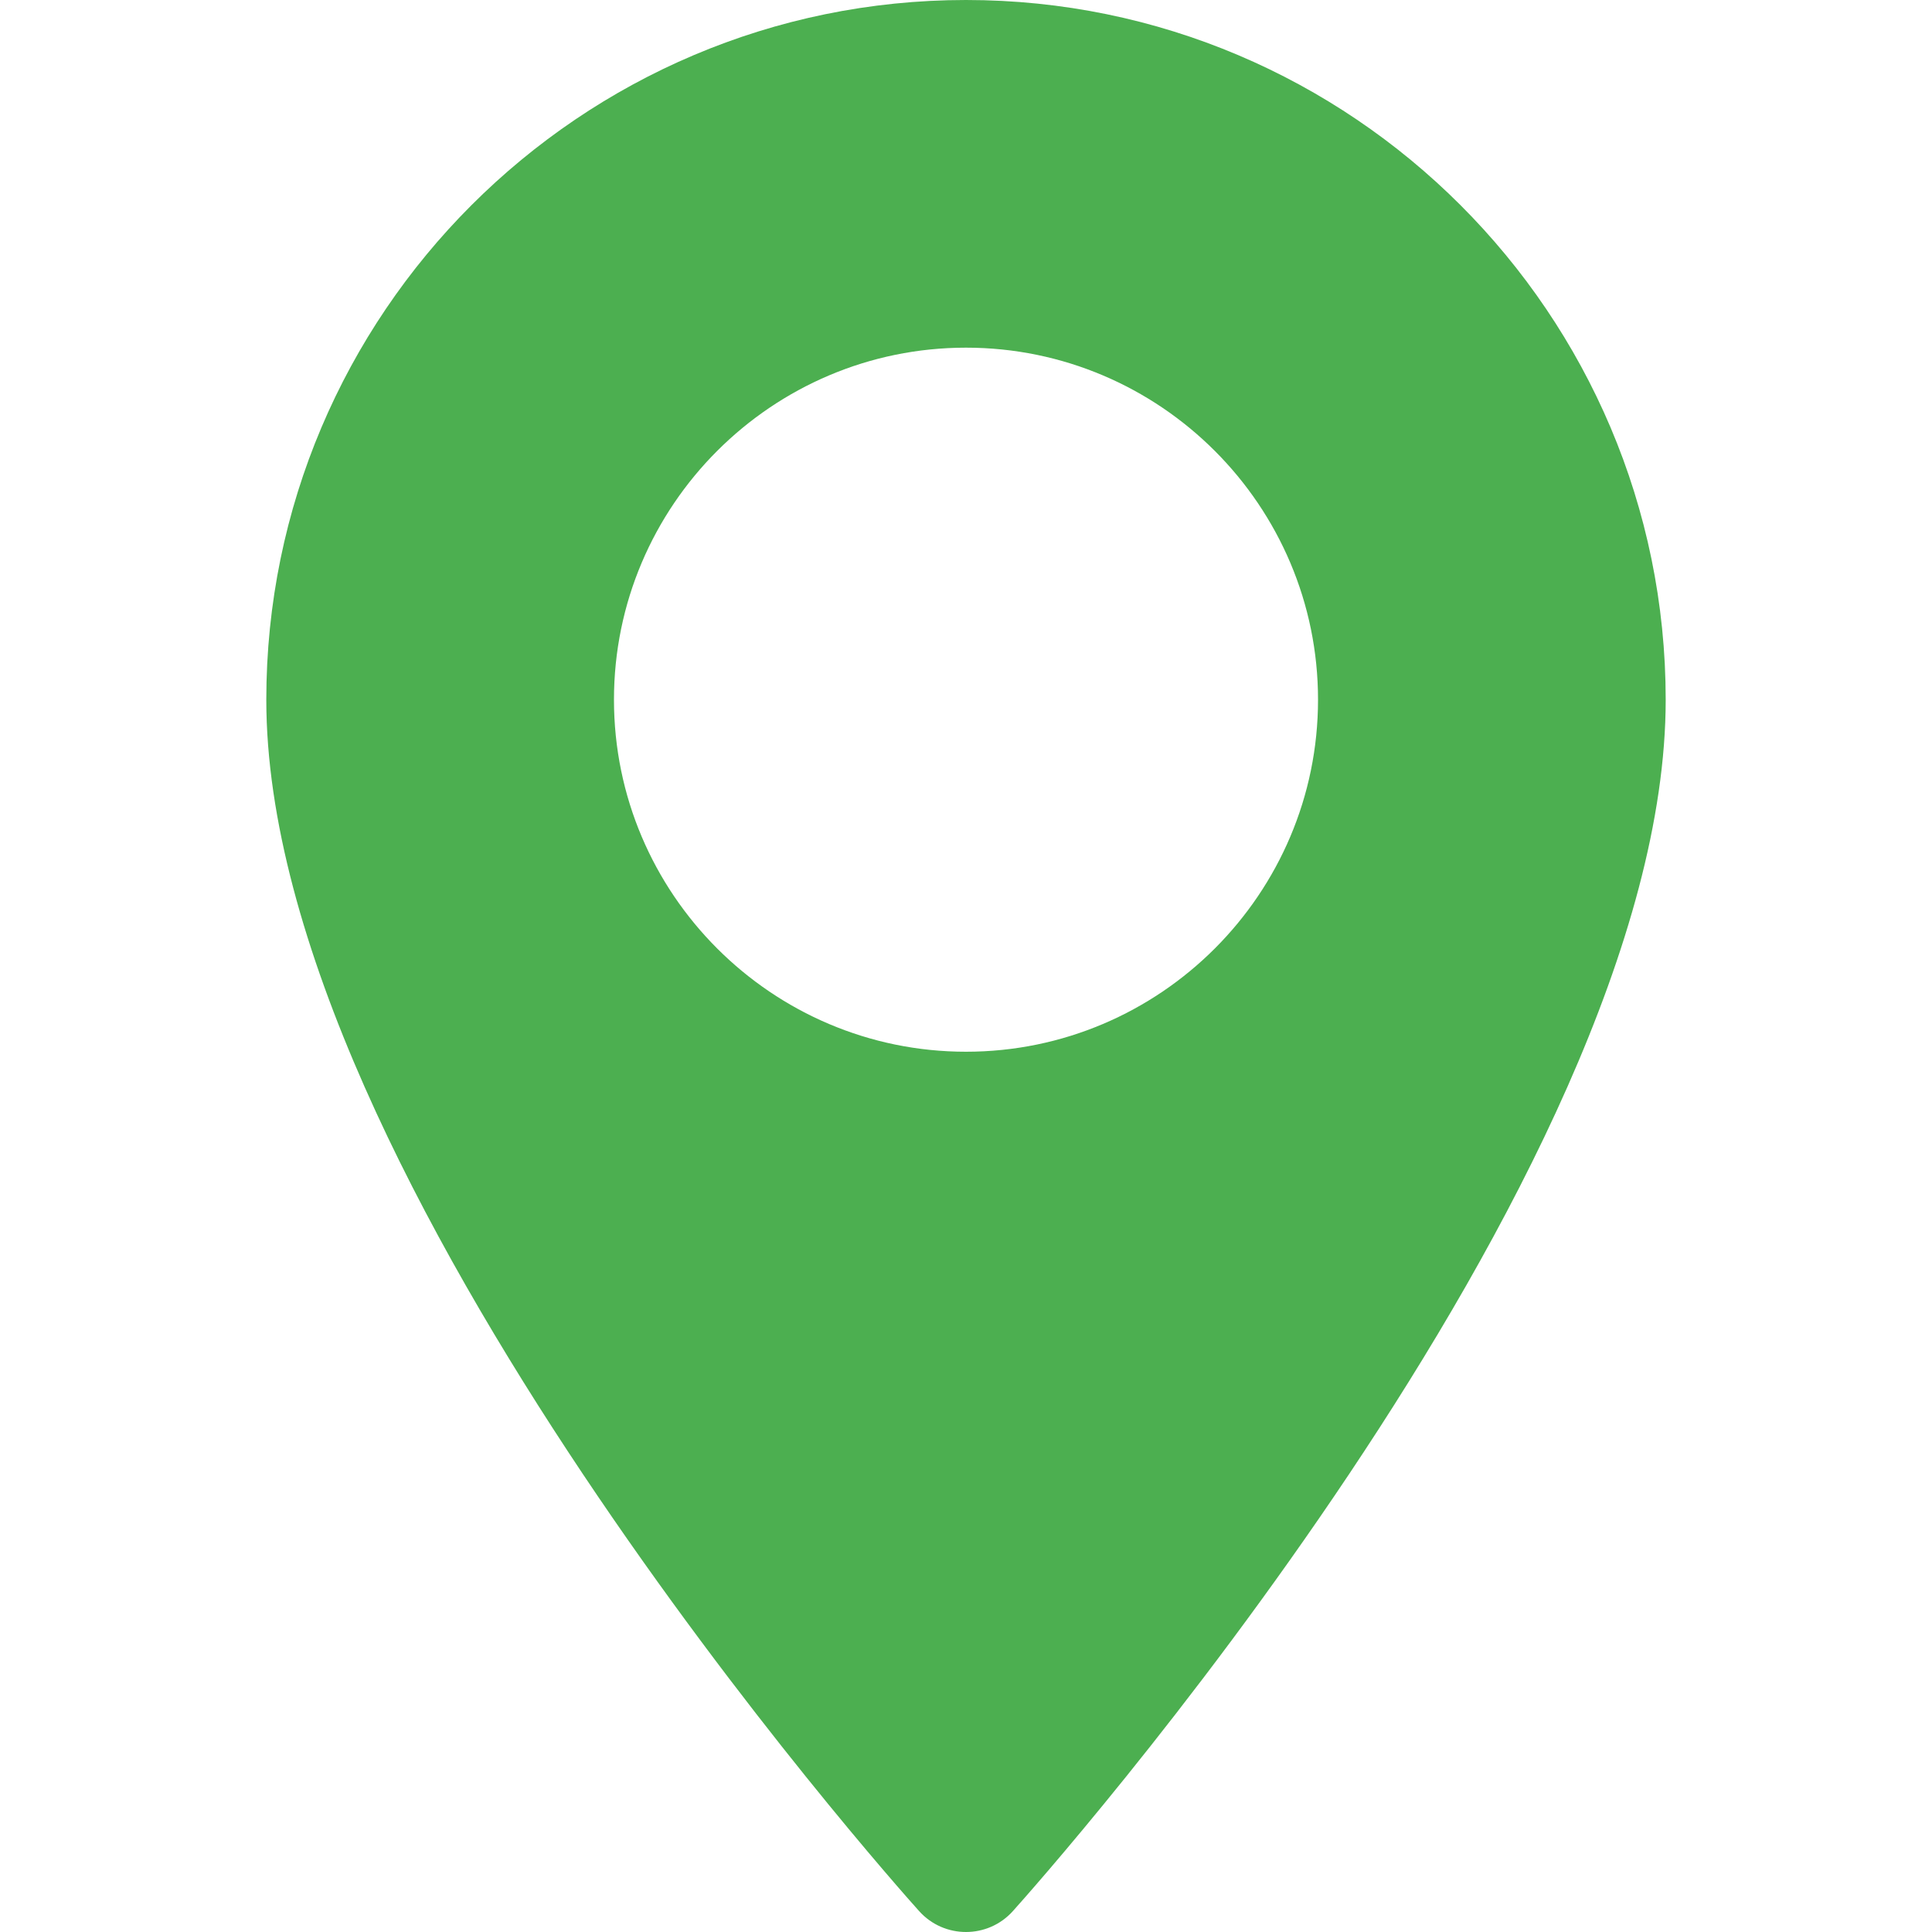
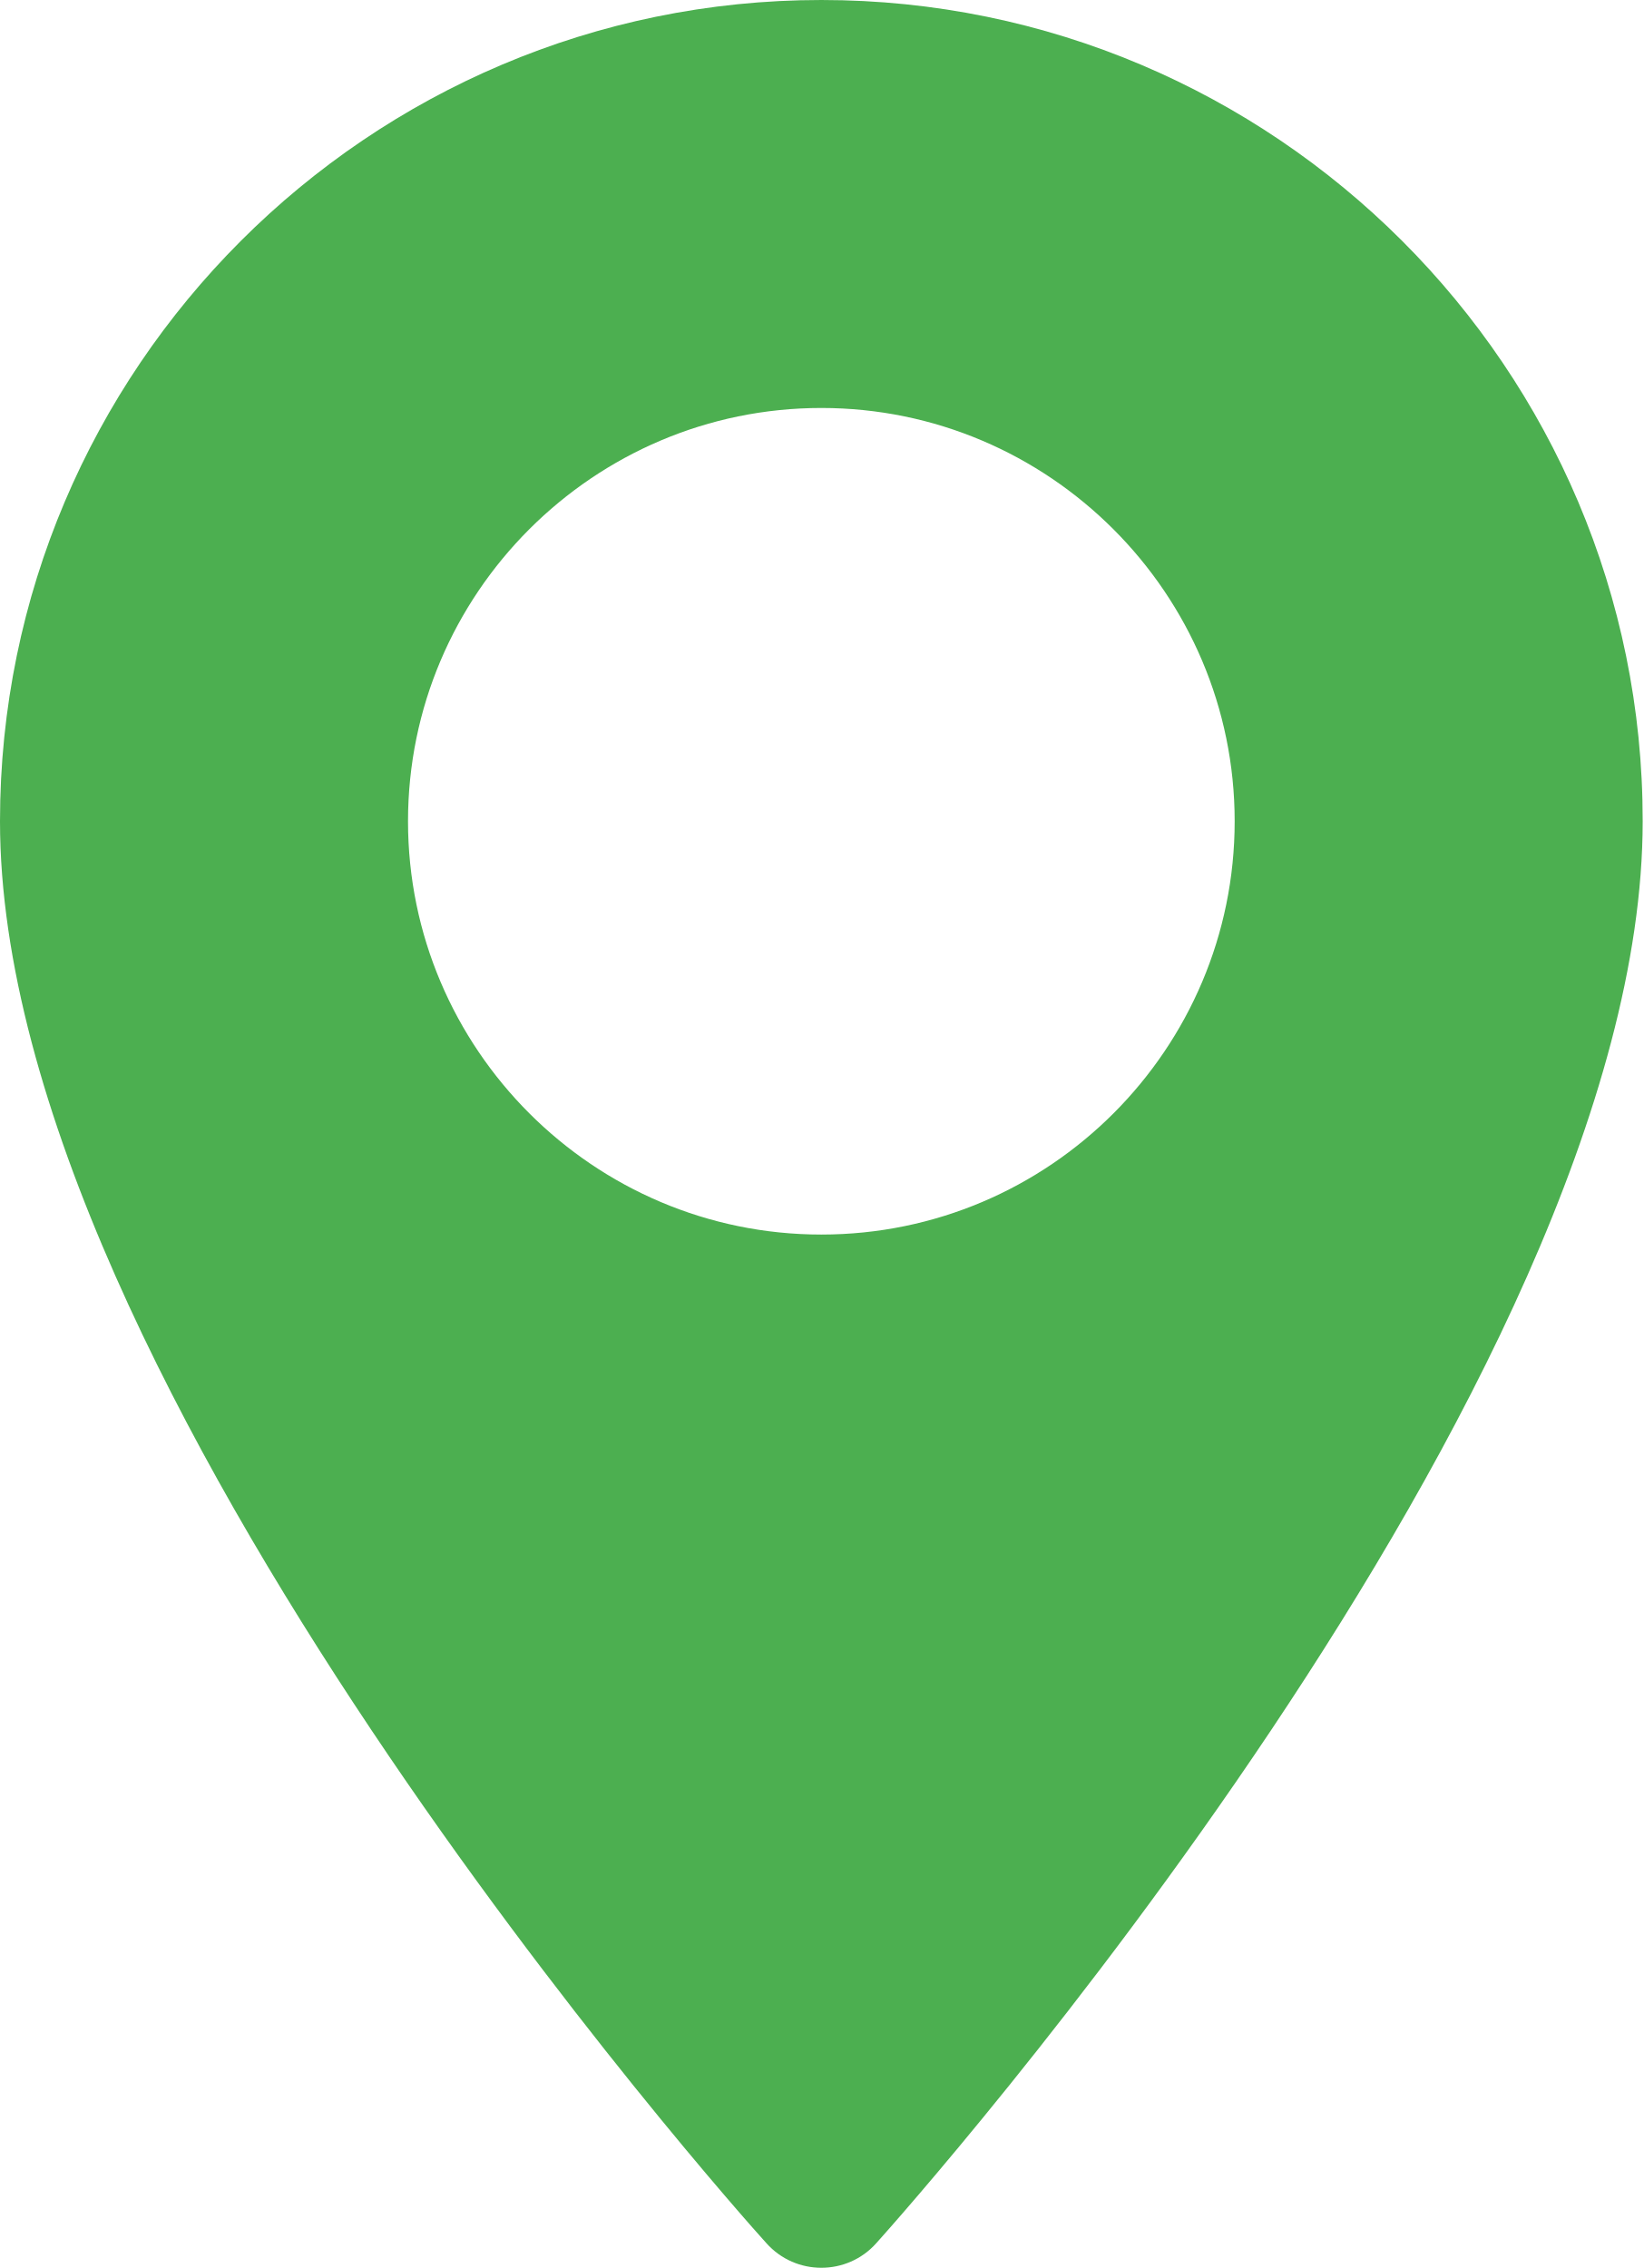
- <svg xmlns="http://www.w3.org/2000/svg" version="1.1" id="Layer_1" x="0px" y="0px" viewBox="0 0 512 512" style="enable-background:new 0 0 512 512;" xml:space="preserve" width="512px" height="512px" class="">
+ <svg xmlns="http://www.w3.org/2000/svg" version="1.1" id="Layer_1" x="0px" y="0px" viewBox="0 0 370.9 512" style="enable-background:new 0 0 370.9 512;" xml:space="preserve">
+   <style type="text/css">
+ 	.st0{fill:#4CAF50;}
+ </style>
  <g>
    <g>
      <g>
-         <path d="M256,0C153.755,0,70.573,83.182,70.573,185.426c0,126.888,165.939,313.167,173.004,321.035    c6.636,7.391,18.222,7.378,24.846,0c7.065-7.868,173.004-194.147,173.004-321.035C441.425,83.182,358.244,0,256,0z M256,278.719    c-51.442,0-93.292-41.851-93.292-93.293S204.559,92.134,256,92.134s93.291,41.851,93.291,93.293S307.441,278.719,256,278.719z" data-original="#000000" class="active-path" data-old_color="#4caf50" fill="#4caf50" />
+         <path class="st0" d="M185.4,0C83.2,0,0,83.2,0,185.4c0,126.9,165.9,313.2,173,321c6.6,7.4,18.2,7.4,24.8,0     c7.1-7.9,173-194.1,173-321C370.9,83.2,287.7,0,185.4,0z M185.4,278.7c-51.4,0-93.3-41.9-93.3-93.3s41.9-93.3,93.3-93.3     s93.3,41.9,93.3,93.3S236.9,278.7,185.4,278.7z" />
      </g>
    </g>
  </g>
</svg>
